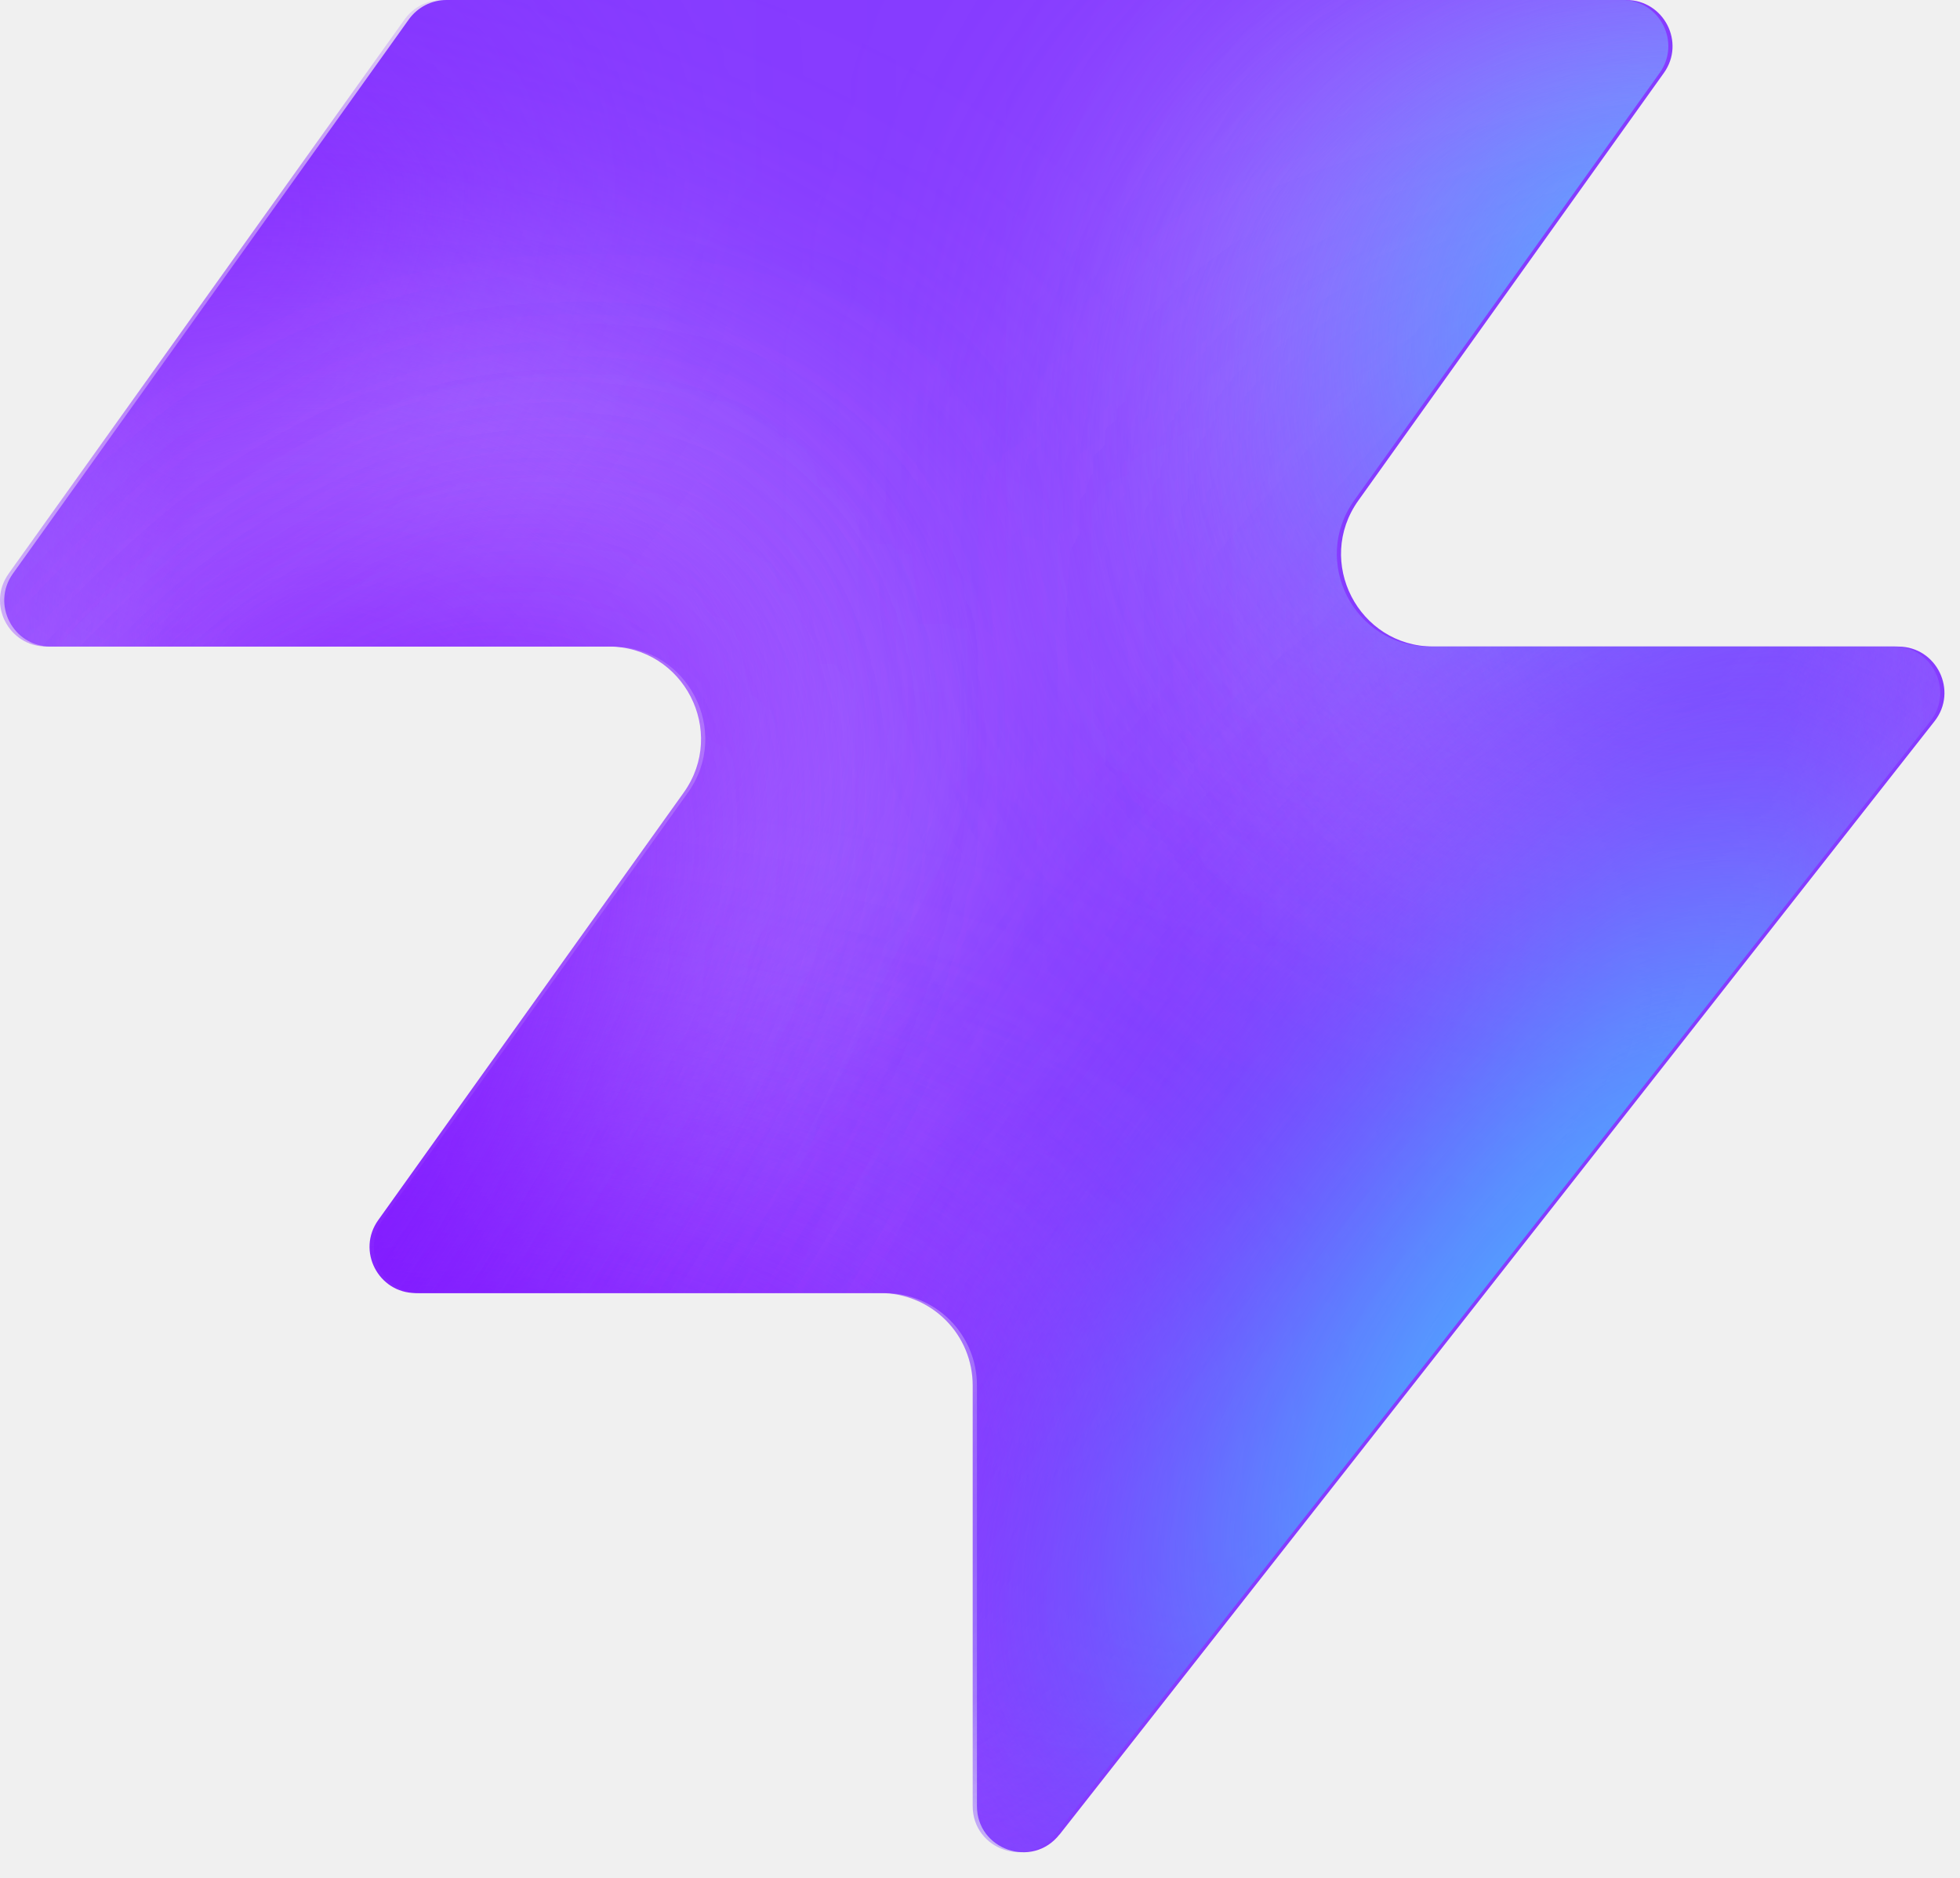
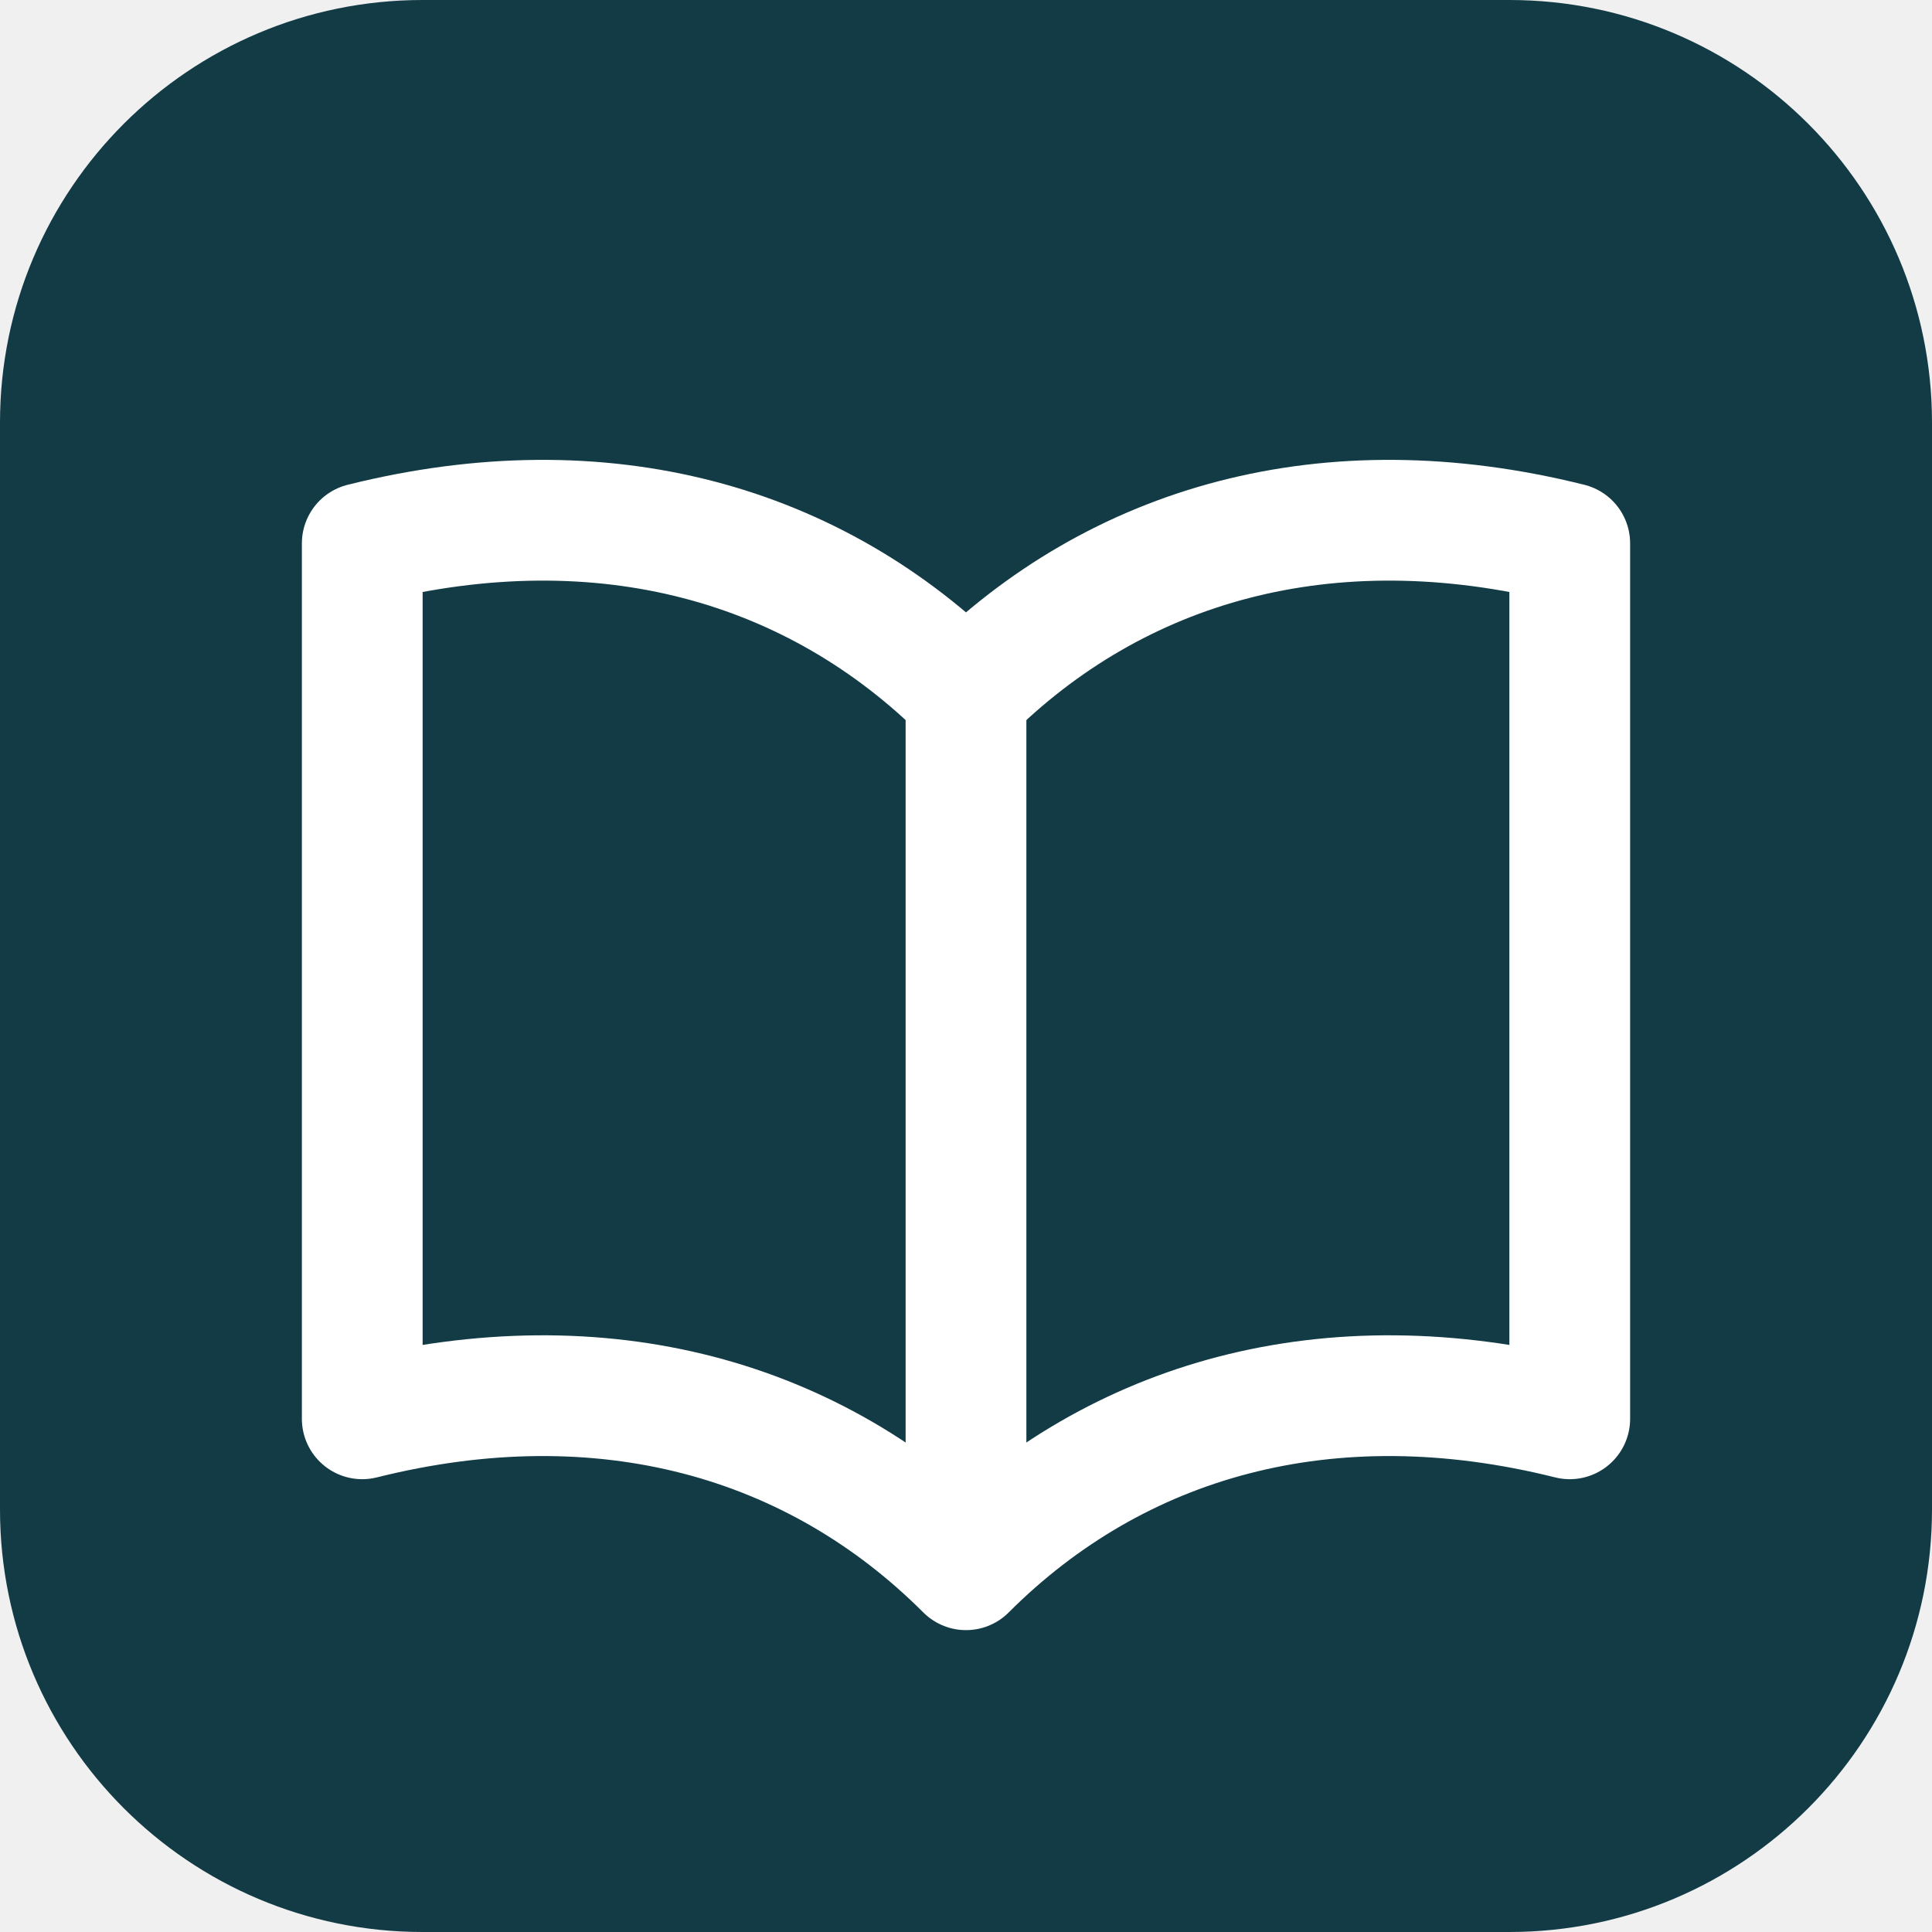
- <svg xmlns="http://www.w3.org/2000/svg" width="48" height="46" fill="none" viewBox="0 0 48 46">
-   <path fill="#863bff" d="M25.946 44.938c-.664.845-2.021.375-2.021-.698V33.937a2.26 2.26 0 0 0-2.262-2.262H10.287c-.92 0-1.456-1.04-.92-1.788l7.48-10.471c1.07-1.497 0-3.578-1.842-3.578H1.237c-.92 0-1.456-1.04-.92-1.788L10.013.474c.214-.297.556-.474.92-.474h28.894c.92 0 1.456 1.04.92 1.788l-7.48 10.471c-1.07 1.498 0 3.579 1.842 3.579h11.377c.943 0 1.473 1.088.89 1.83L25.947 44.94z" style="fill:#863bff;fill:color(display-p3 .525 .23 1);fill-opacity:1" />
-   <mask id="a" width="48" height="46" x="0" y="0" maskUnits="userSpaceOnUse" style="mask-type:alpha">
-     <path fill="#000" d="M25.842 44.938c-.664.844-2.021.375-2.021-.698V33.937a2.26 2.26 0 0 0-2.262-2.262H10.183c-.92 0-1.456-1.04-.92-1.788l7.48-10.471c1.07-1.498 0-3.579-1.842-3.579H1.133c-.92 0-1.456-1.04-.92-1.787L9.91.473c.214-.297.556-.474.92-.474h28.894c.92 0 1.456 1.04.92 1.788l-7.48 10.471c-1.07 1.498 0 3.578 1.842 3.578h11.377c.943 0 1.473 1.088.89 1.832L25.843 44.94z" style="fill:#000;fill-opacity:1" />
-   </mask>
-   <g mask="url(#a)">
-     <g filter="url(#b)">
-       <ellipse cx="5.508" cy="14.704" fill="#ede6ff" rx="5.508" ry="14.704" style="fill:#ede6ff;fill:color(display-p3 .927 .903 1);fill-opacity:1" transform="matrix(.00324 1 1 -.00324 -4.47 31.516)" />
-     </g>
-     <g filter="url(#c)">
-       <ellipse cx="10.399" cy="29.851" fill="#ede6ff" rx="10.399" ry="29.851" style="fill:#ede6ff;fill:color(display-p3 .927 .903 1);fill-opacity:1" transform="matrix(.00324 1 1 -.00324 -39.328 7.883)" />
-     </g>
-     <g filter="url(#d)">
-       <ellipse cx="5.508" cy="30.487" fill="#7e14ff" rx="5.508" ry="30.487" style="fill:#7e14ff;fill:color(display-p3 .492 .077 1);fill-opacity:1" transform="rotate(89.814 -25.913 -14.639)scale(1 -1)" />
-     </g>
-     <g filter="url(#e)">
-       <ellipse cx="5.508" cy="30.599" fill="#7e14ff" rx="5.508" ry="30.599" style="fill:#7e14ff;fill:color(display-p3 .492 .077 1);fill-opacity:1" transform="rotate(89.814 -32.644 -3.334)scale(1 -1)" />
-     </g>
-     <g filter="url(#f)">
-       <ellipse cx="5.508" cy="30.599" fill="#7e14ff" rx="5.508" ry="30.599" style="fill:#7e14ff;fill:color(display-p3 .492 .077 1);fill-opacity:1" transform="matrix(.00324 1 1 -.00324 -34.34 30.47)" />
-     </g>
-     <g filter="url(#g)">
-       <ellipse cx="14.072" cy="22.078" fill="#ede6ff" rx="14.072" ry="22.078" style="fill:#ede6ff;fill:color(display-p3 .927 .903 1);fill-opacity:1" transform="rotate(93.35 24.506 48.493)scale(-1 1)" />
-     </g>
-     <g filter="url(#h)">
-       <ellipse cx="3.47" cy="21.501" fill="#7e14ff" rx="3.47" ry="21.501" style="fill:#7e14ff;fill:color(display-p3 .492 .077 1);fill-opacity:1" transform="rotate(89.009 28.708 47.59)scale(-1 1)" />
-     </g>
-     <g filter="url(#i)">
-       <ellipse cx="3.47" cy="21.501" fill="#7e14ff" rx="3.47" ry="21.501" style="fill:#7e14ff;fill:color(display-p3 .492 .077 1);fill-opacity:1" transform="rotate(89.009 28.708 47.59)scale(-1 1)" />
-     </g>
-     <g filter="url(#j)">
-       <ellipse cx=".387" cy="8.972" fill="#7e14ff" rx="4.407" ry="29.108" style="fill:#7e14ff;fill:color(display-p3 .492 .077 1);fill-opacity:1" transform="rotate(39.51 .387 8.972)" />
-     </g>
-     <g filter="url(#k)">
-       <ellipse cx="47.523" cy="-6.092" fill="#7e14ff" rx="4.407" ry="29.108" style="fill:#7e14ff;fill:color(display-p3 .492 .077 1);fill-opacity:1" transform="rotate(37.892 47.523 -6.092)" />
-     </g>
-     <g filter="url(#l)">
-       <ellipse cx="41.412" cy="6.333" fill="#47bfff" rx="5.971" ry="9.665" style="fill:#47bfff;fill:color(display-p3 .28 .748 1);fill-opacity:1" transform="rotate(37.892 41.412 6.333)" />
-     </g>
-     <g filter="url(#m)">
-       <ellipse cx="-1.879" cy="38.332" fill="#7e14ff" rx="4.407" ry="29.108" style="fill:#7e14ff;fill:color(display-p3 .492 .077 1);fill-opacity:1" transform="rotate(37.892 -1.88 38.332)" />
-     </g>
-     <g filter="url(#n)">
-       <ellipse cx="-1.879" cy="38.332" fill="#7e14ff" rx="4.407" ry="29.108" style="fill:#7e14ff;fill:color(display-p3 .492 .077 1);fill-opacity:1" transform="rotate(37.892 -1.88 38.332)" />
-     </g>
-     <g filter="url(#o)">
-       <ellipse cx="35.651" cy="29.907" fill="#7e14ff" rx="4.407" ry="29.108" style="fill:#7e14ff;fill:color(display-p3 .492 .077 1);fill-opacity:1" transform="rotate(37.892 35.651 29.907)" />
-     </g>
-     <g filter="url(#p)">
-       <ellipse cx="38.418" cy="32.4" fill="#47bfff" rx="5.971" ry="15.297" style="fill:#47bfff;fill:color(display-p3 .28 .748 1);fill-opacity:1" transform="rotate(37.892 38.418 32.4)" />
-     </g>
-   </g>
-   <defs>
-     <filter id="b" width="60.045" height="41.654" x="-19.77" y="16.149" color-interpolation-filters="sRGB" filterUnits="userSpaceOnUse">
-       <feFlood flood-opacity="0" result="BackgroundImageFix" />
-       <feBlend in="SourceGraphic" in2="BackgroundImageFix" result="shape" />
-       <feGaussianBlur result="effect1_foregroundBlur_2002_17158" stdDeviation="7.659" />
-     </filter>
-     <filter id="c" width="90.34" height="51.437" x="-54.613" y="-7.533" color-interpolation-filters="sRGB" filterUnits="userSpaceOnUse">
-       <feFlood flood-opacity="0" result="BackgroundImageFix" />
-       <feBlend in="SourceGraphic" in2="BackgroundImageFix" result="shape" />
-       <feGaussianBlur result="effect1_foregroundBlur_2002_17158" stdDeviation="7.659" />
-     </filter>
-     <filter id="d" width="79.355" height="29.4" x="-49.64" y="2.03" color-interpolation-filters="sRGB" filterUnits="userSpaceOnUse">
-       <feFlood flood-opacity="0" result="BackgroundImageFix" />
-       <feBlend in="SourceGraphic" in2="BackgroundImageFix" result="shape" />
-       <feGaussianBlur result="effect1_foregroundBlur_2002_17158" stdDeviation="4.596" />
-     </filter>
-     <filter id="e" width="79.579" height="29.4" x="-45.045" y="20.029" color-interpolation-filters="sRGB" filterUnits="userSpaceOnUse">
-       <feFlood flood-opacity="0" result="BackgroundImageFix" />
-       <feBlend in="SourceGraphic" in2="BackgroundImageFix" result="shape" />
-       <feGaussianBlur result="effect1_foregroundBlur_2002_17158" stdDeviation="4.596" />
-     </filter>
-     <filter id="f" width="79.579" height="29.4" x="-43.513" y="21.178" color-interpolation-filters="sRGB" filterUnits="userSpaceOnUse">
-       <feFlood flood-opacity="0" result="BackgroundImageFix" />
-       <feBlend in="SourceGraphic" in2="BackgroundImageFix" result="shape" />
-       <feGaussianBlur result="effect1_foregroundBlur_2002_17158" stdDeviation="4.596" />
-     </filter>
-     <filter id="g" width="74.749" height="58.852" x="15.756" y="-17.901" color-interpolation-filters="sRGB" filterUnits="userSpaceOnUse">
-       <feFlood flood-opacity="0" result="BackgroundImageFix" />
-       <feBlend in="SourceGraphic" in2="BackgroundImageFix" result="shape" />
-       <feGaussianBlur result="effect1_foregroundBlur_2002_17158" stdDeviation="7.659" />
-     </filter>
-     <filter id="h" width="61.377" height="25.362" x="23.548" y="2.284" color-interpolation-filters="sRGB" filterUnits="userSpaceOnUse">
-       <feFlood flood-opacity="0" result="BackgroundImageFix" />
-       <feBlend in="SourceGraphic" in2="BackgroundImageFix" result="shape" />
-       <feGaussianBlur result="effect1_foregroundBlur_2002_17158" stdDeviation="4.596" />
-     </filter>
-     <filter id="i" width="61.377" height="25.362" x="23.548" y="2.284" color-interpolation-filters="sRGB" filterUnits="userSpaceOnUse">
-       <feFlood flood-opacity="0" result="BackgroundImageFix" />
-       <feBlend in="SourceGraphic" in2="BackgroundImageFix" result="shape" />
-       <feGaussianBlur result="effect1_foregroundBlur_2002_17158" stdDeviation="4.596" />
-     </filter>
-     <filter id="j" width="56.045" height="63.649" x="-27.636" y="-22.853" color-interpolation-filters="sRGB" filterUnits="userSpaceOnUse">
-       <feFlood flood-opacity="0" result="BackgroundImageFix" />
-       <feBlend in="SourceGraphic" in2="BackgroundImageFix" result="shape" />
-       <feGaussianBlur result="effect1_foregroundBlur_2002_17158" stdDeviation="4.596" />
-     </filter>
-     <filter id="k" width="54.814" height="64.646" x="20.116" y="-38.415" color-interpolation-filters="sRGB" filterUnits="userSpaceOnUse">
-       <feFlood flood-opacity="0" result="BackgroundImageFix" />
-       <feBlend in="SourceGraphic" in2="BackgroundImageFix" result="shape" />
-       <feGaussianBlur result="effect1_foregroundBlur_2002_17158" stdDeviation="4.596" />
-     </filter>
-     <filter id="l" width="33.541" height="35.313" x="24.641" y="-11.323" color-interpolation-filters="sRGB" filterUnits="userSpaceOnUse">
-       <feFlood flood-opacity="0" result="BackgroundImageFix" />
-       <feBlend in="SourceGraphic" in2="BackgroundImageFix" result="shape" />
-       <feGaussianBlur result="effect1_foregroundBlur_2002_17158" stdDeviation="4.596" />
-     </filter>
-     <filter id="m" width="54.814" height="64.646" x="-29.286" y="6.009" color-interpolation-filters="sRGB" filterUnits="userSpaceOnUse">
-       <feFlood flood-opacity="0" result="BackgroundImageFix" />
-       <feBlend in="SourceGraphic" in2="BackgroundImageFix" result="shape" />
-       <feGaussianBlur result="effect1_foregroundBlur_2002_17158" stdDeviation="4.596" />
-     </filter>
-     <filter id="n" width="54.814" height="64.646" x="-29.286" y="6.009" color-interpolation-filters="sRGB" filterUnits="userSpaceOnUse">
-       <feFlood flood-opacity="0" result="BackgroundImageFix" />
-       <feBlend in="SourceGraphic" in2="BackgroundImageFix" result="shape" />
-       <feGaussianBlur result="effect1_foregroundBlur_2002_17158" stdDeviation="4.596" />
-     </filter>
-     <filter id="o" width="54.814" height="64.646" x="8.244" y="-2.416" color-interpolation-filters="sRGB" filterUnits="userSpaceOnUse">
-       <feFlood flood-opacity="0" result="BackgroundImageFix" />
-       <feBlend in="SourceGraphic" in2="BackgroundImageFix" result="shape" />
-       <feGaussianBlur result="effect1_foregroundBlur_2002_17158" stdDeviation="4.596" />
-     </filter>
-     <filter id="p" width="39.409" height="43.623" x="18.713" y="10.588" color-interpolation-filters="sRGB" filterUnits="userSpaceOnUse">
-       <feFlood flood-opacity="0" result="BackgroundImageFix" />
-       <feBlend in="SourceGraphic" in2="BackgroundImageFix" result="shape" />
-       <feGaussianBlur result="effect1_foregroundBlur_2002_17158" stdDeviation="4.596" />
-     </filter>
-   </defs>
+ <svg xmlns="http://www.w3.org/2000/svg" viewBox="0 0 64 64">
+   <rect width="64" height="64" rx="14" fill="#123b46" />
+   <path d="M12 18c8-2 15 0 20 5 5-5 12-7 20-5v29c-8-2-15 0-20 5-5-5-12-7-20-5z" fill="none" stroke="white" stroke-width="4" stroke-linejoin="round" />
+   <path d="M32 23v28" stroke="white" stroke-width="4" />
</svg>
